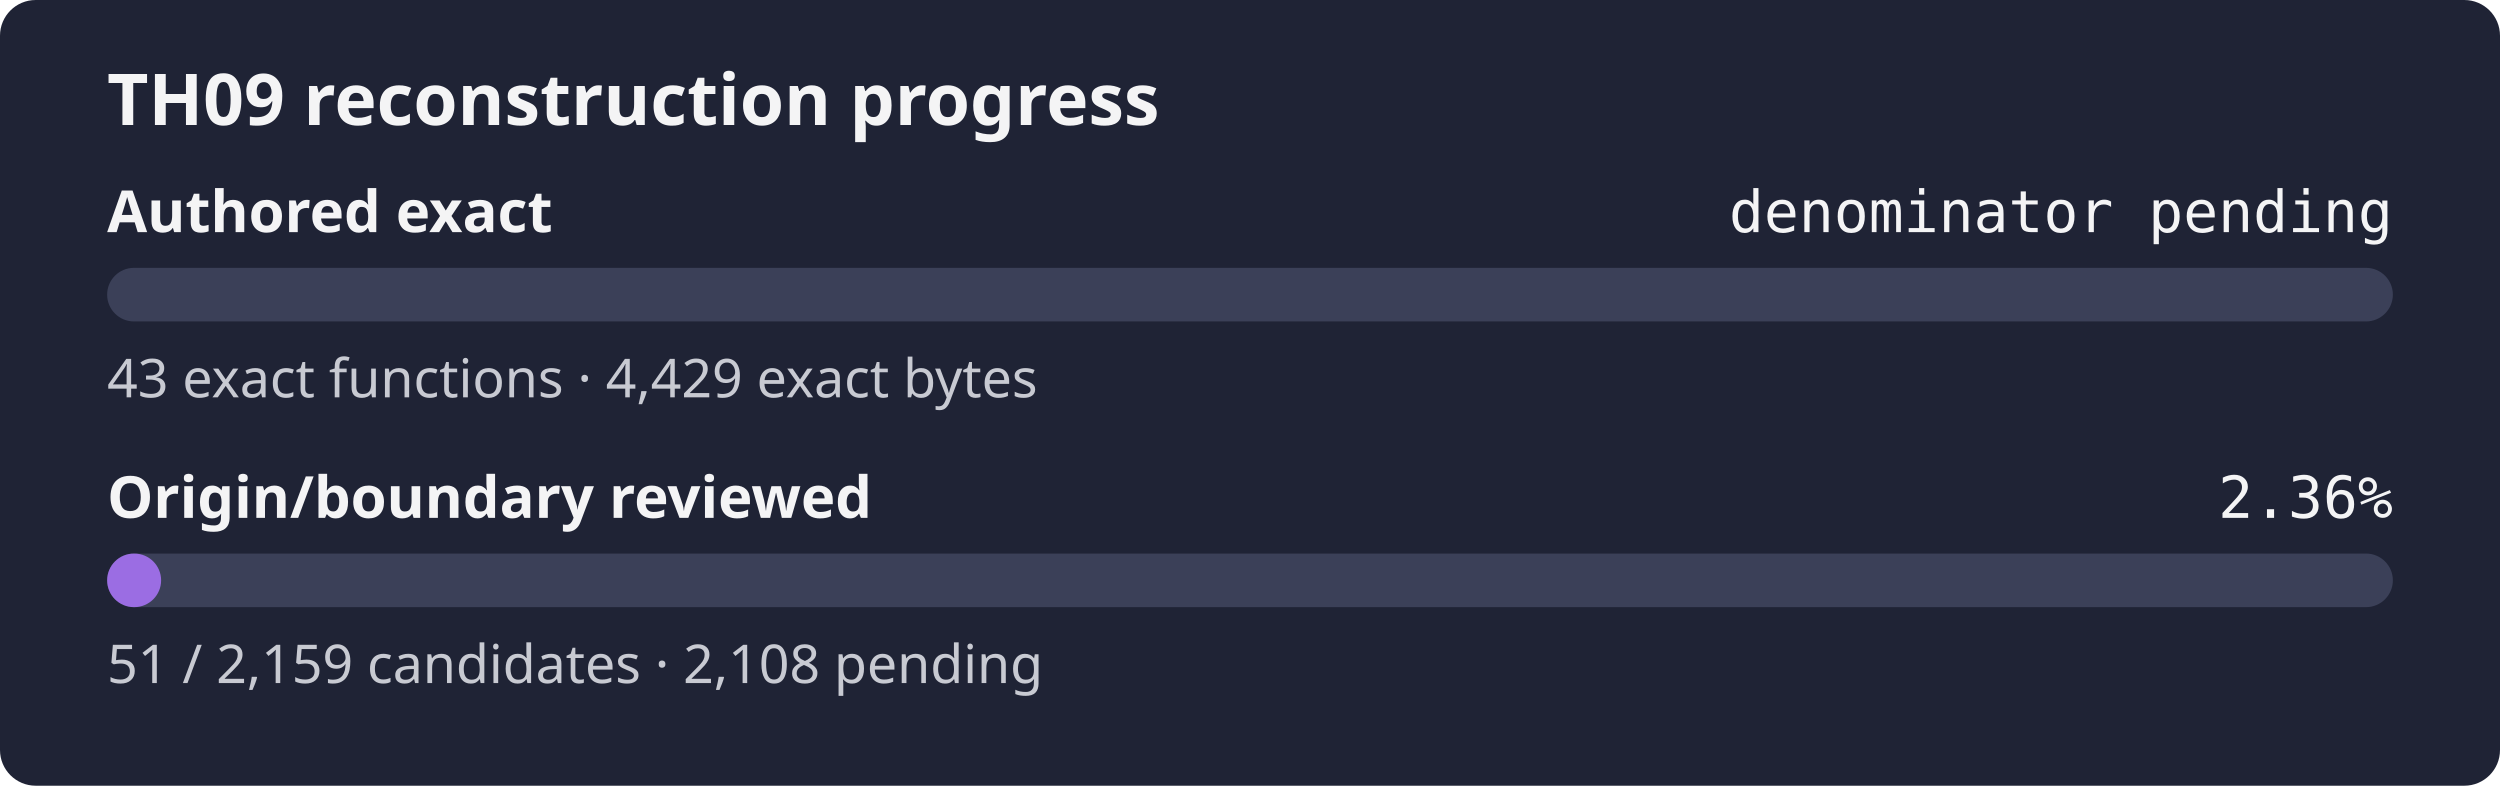
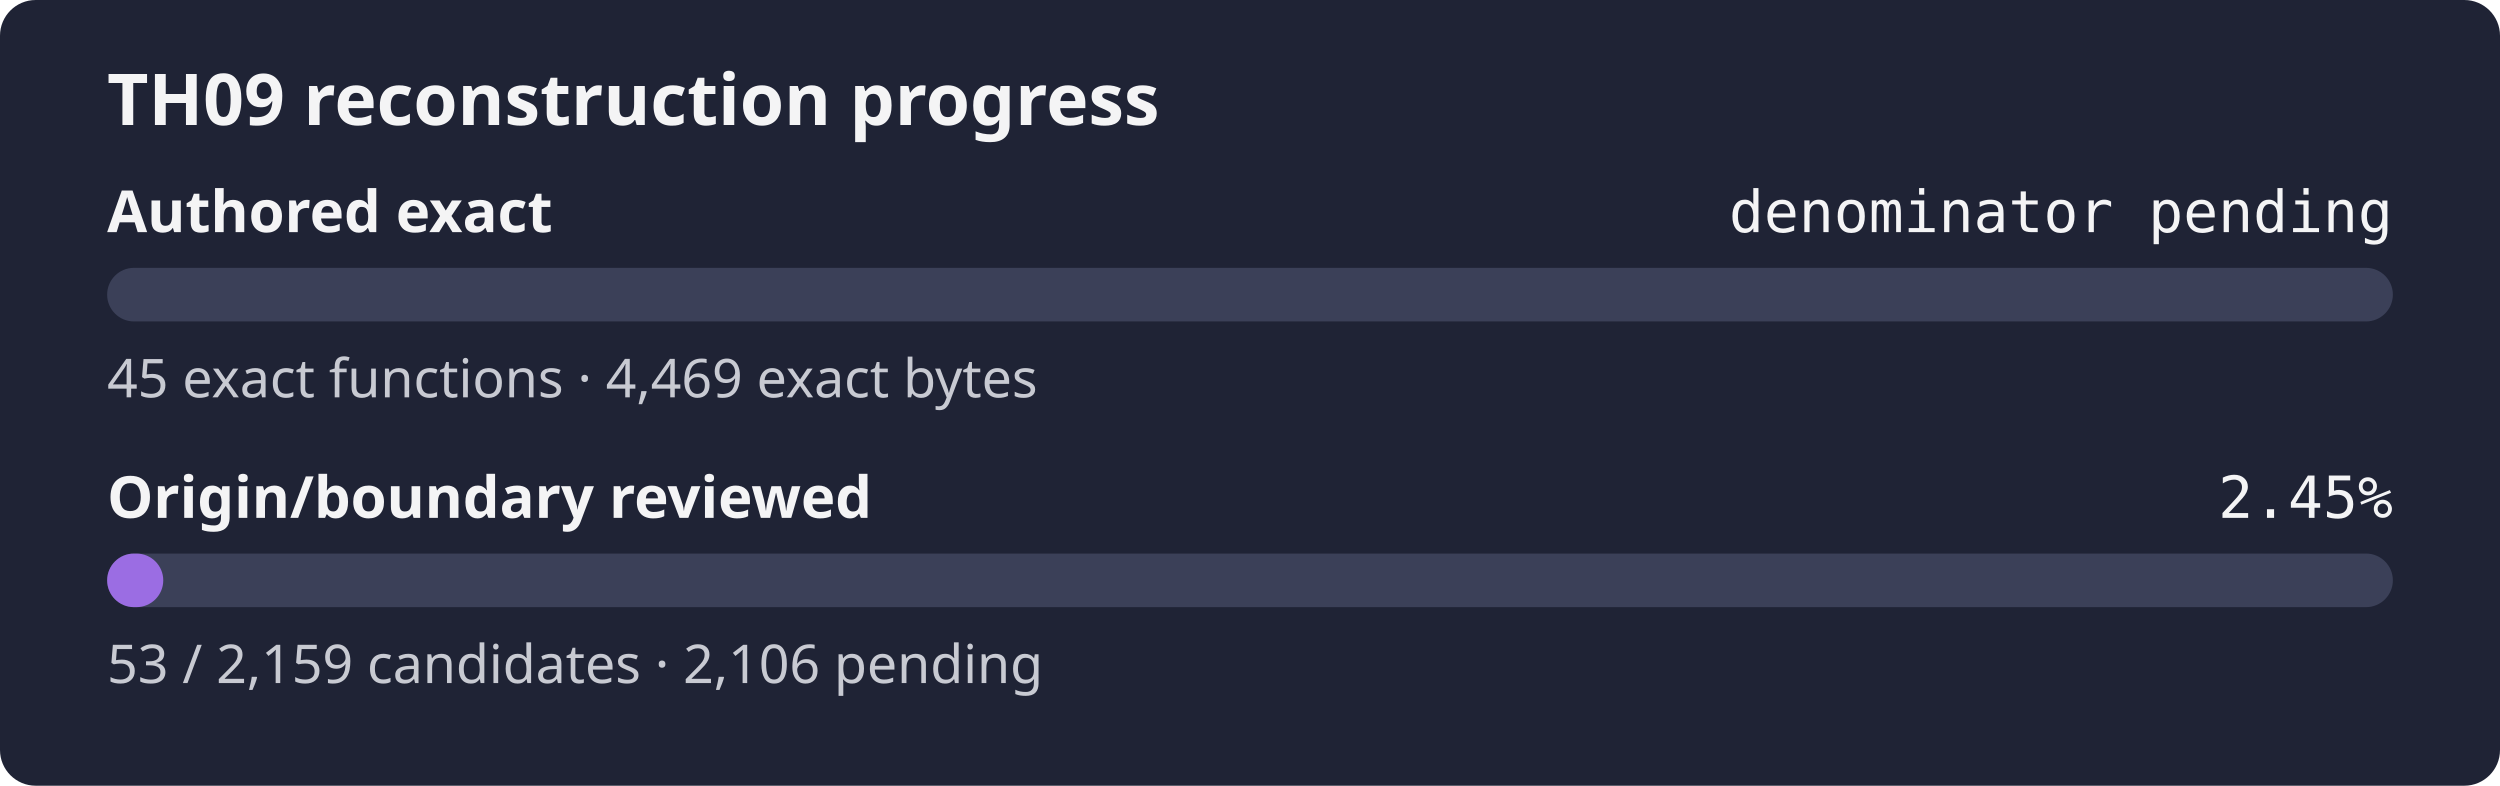
- <svg xmlns="http://www.w3.org/2000/svg" width="560" height="176" role="img" aria-label="TH09 reconstruction progress: authored exact denominator pending, origin review 2.36%">
+ <svg xmlns="http://www.w3.org/2000/svg" width="560" height="176" role="img" aria-label="TH09 reconstruction progress: authored exact denominator pending, origin review 2.45%">
  <rect width="560" height="176" rx="8" fill="#1f2335" />
  <text x="24" y="28" fill="#f4f4f5" font-family="sans-serif" font-size="16" font-weight="600">TH09 reconstruction progress</text>
  <text x="24" y="52" fill="#f4f4f5" font-family="sans-serif" font-size="13" font-weight="600">Authored exact</text>
  <text x="536" y="52" fill="#f4f4f5" text-anchor="end" font-family="monospace" font-size="13">denominator pending</text>
  <rect x="24" y="60" width="512" height="12" rx="6" fill="#3b4058" />
  <rect x="24" y="60" width="0.00" height="12" rx="6" fill="#9b6de3" />
-   <text x="24" y="89" fill="#c8cad2" font-family="sans-serif" font-size="12">43 exact functions · 4,429 exact bytes</text>
+   <text x="24" y="89" fill="#c8cad2" font-family="sans-serif" font-size="12">45 exact functions · 4,469 exact bytes</text>
  <text x="24" y="116" fill="#f4f4f5" font-family="sans-serif" font-size="13" font-weight="600">Origin/boundary reviewed</text>
-   <text x="536" y="116" fill="#f4f4f5" text-anchor="end" font-family="monospace" font-size="13">2.36%</text>
+   <text x="536" y="116" fill="#f4f4f5" text-anchor="end" font-family="monospace" font-size="13">2.45%</text>
  <rect x="24" y="124" width="512" height="12" rx="6" fill="#3b4058" />
-   <rect x="24" y="124" width="12.09" height="12" rx="6" fill="#9b6de3" />
-   <text x="24" y="153" fill="#c8cad2" font-family="sans-serif" font-size="12">51 / 2,159 candidates · 2,108 pending</text>
+   <rect x="24" y="124" width="12.57" height="12" rx="6" fill="#9b6de3" />
+   <text x="24" y="153" fill="#c8cad2" font-family="sans-serif" font-size="12">53 / 2,159 candidates · 2,106 pending</text>
</svg>
